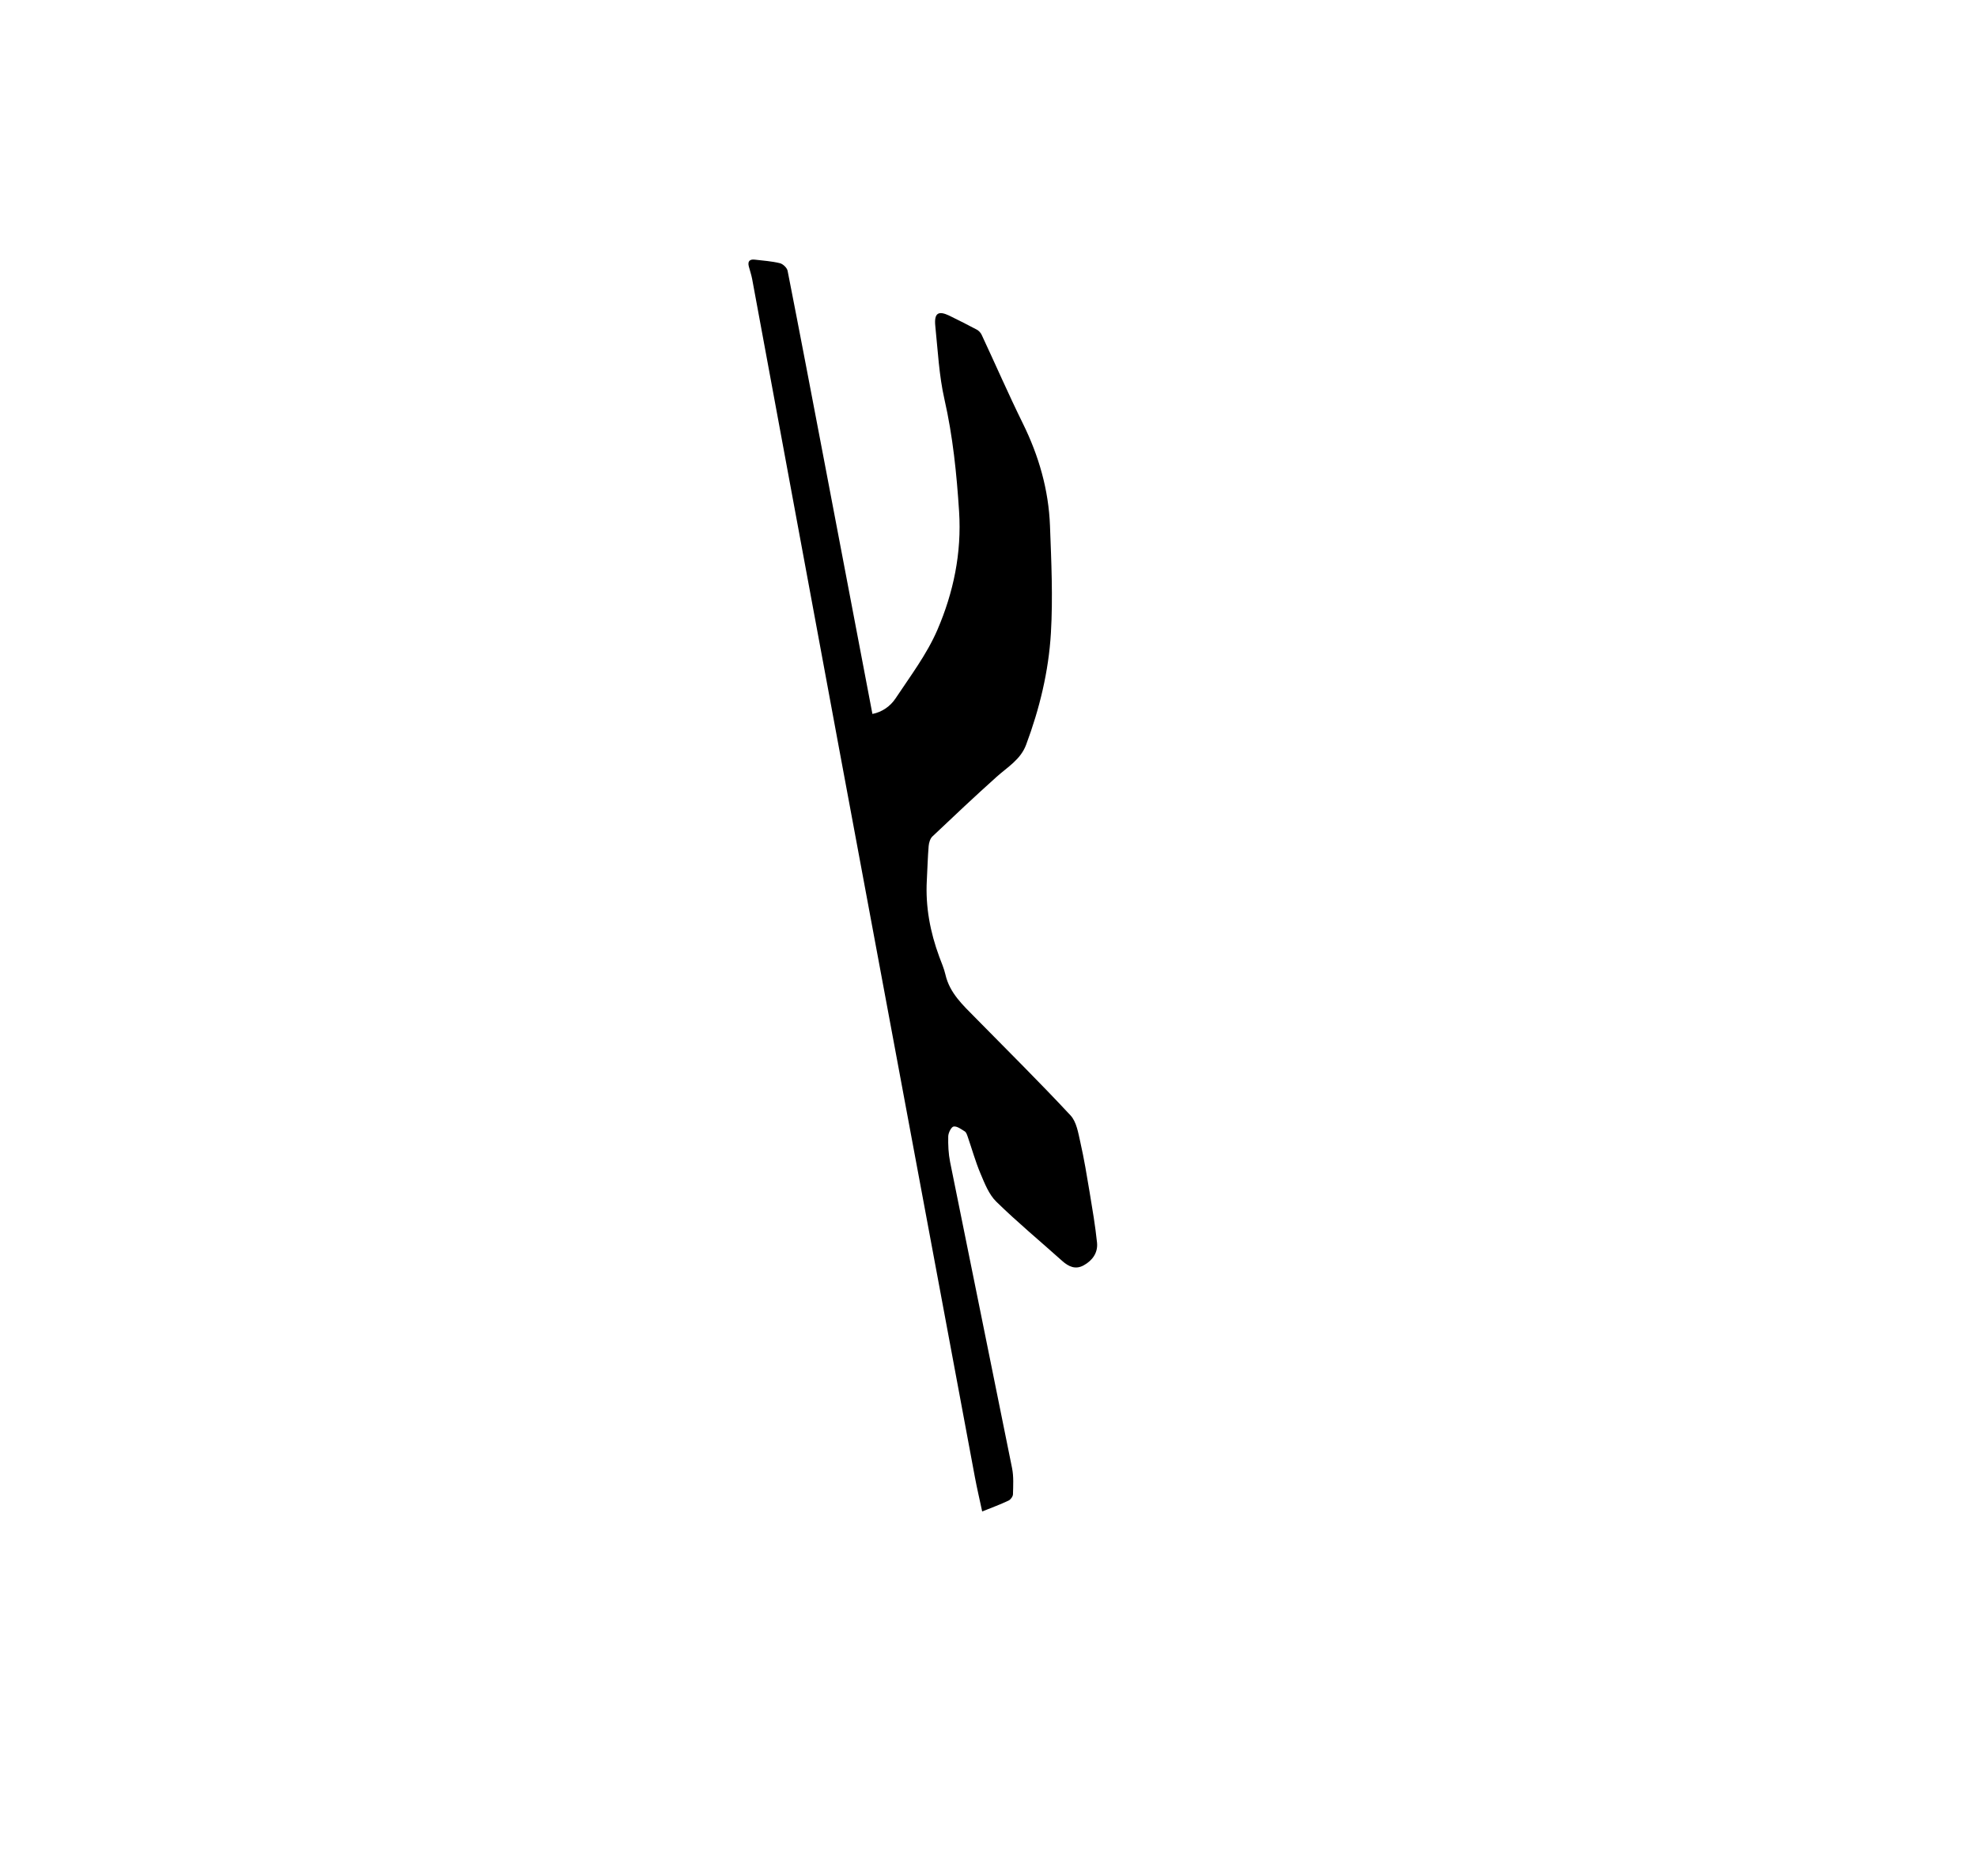
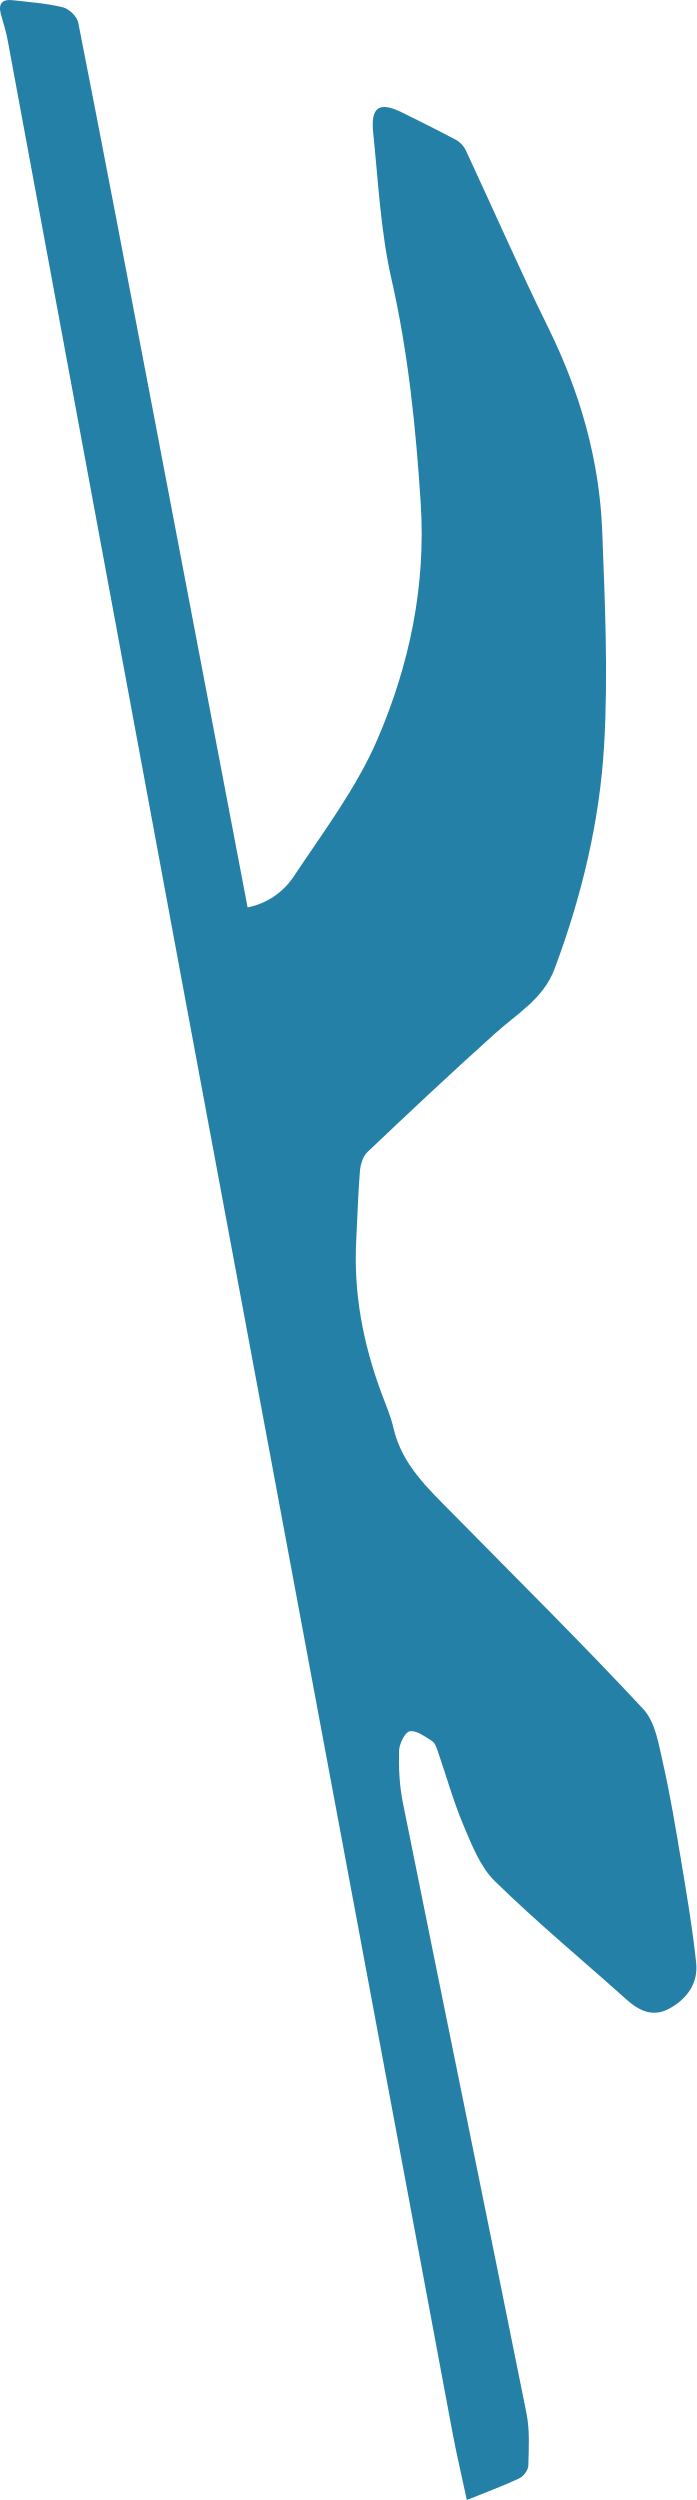
- <svg xmlns="http://www.w3.org/2000/svg" version="1.1" id="Layer_0_xA0_Image_00000054973729455499355670000016402474213628593293_" x="0px" y="0px" viewBox="0 0 601 570" style="enable-background:new 0 0 601 570;" xml:space="preserve">
-   <g>
-     <path d="M298.58,459.43c-0.81-3.81-1.6-7.12-2.22-10.46c-13.77-73.81-27.55-147.62-41.28-221.44   c-8.84-47.55-17.6-95.11-26.42-142.67c-0.24-1.3-0.68-2.57-1.02-3.86c-0.4-1.54,0.22-2.26,1.79-2.08c2.56,0.3,5.16,0.47,7.65,1.08   c0.94,0.23,2.17,1.4,2.35,2.32c3.81,19.35,7.49,38.73,11.19,58.11c4.85,25.43,9.69,50.86,14.59,76.58   c2.93-0.56,5.45-2.33,7.04-4.73c4.5-6.78,9.52-13.42,12.71-20.82c4.88-11.33,7.41-23.34,6.6-35.98   c-0.74-11.49-1.89-22.83-4.45-34.1c-1.65-7.26-2.01-14.82-2.78-22.26c-0.41-3.97,0.91-4.82,4.4-3.1c2.76,1.36,5.51,2.73,8.22,4.18   c0.6,0.32,1.18,0.94,1.47,1.57c4.19,8.96,8.14,18.04,12.51,26.91c4.86,9.85,7.84,20.17,8.26,31.1c0.41,10.88,0.92,21.81,0.28,32.66   c-0.69,11.63-3.44,22.99-7.55,33.97c-1.69,4.5-5.67,6.76-8.98,9.74c-6.6,5.92-13.07,12.01-19.5,18.11   c-0.68,0.65-1.04,1.88-1.13,2.87c-0.29,3.48-0.37,6.98-0.56,10.47c-0.44,8.02,1.02,15.73,3.79,23.23c0.66,1.79,1.45,3.57,1.87,5.42   c1.29,5.62,5.33,9.28,9.12,13.13c9.68,9.85,19.5,19.56,28.91,29.66c1.83,1.97,2.35,5.36,2.99,8.2c1.14,5.02,1.97,10.11,2.82,15.19   c0.84,5.07,1.71,10.15,2.24,15.26c0.32,3.07-1.37,5.44-4.05,6.92c-2.5,1.38-4.59,0.4-6.56-1.36c-6.68-5.99-13.61-11.73-20.02-18   c-2.25-2.2-3.53-5.55-4.81-8.57c-1.55-3.67-2.61-7.54-3.92-11.31c-0.19-0.54-0.43-1.22-0.86-1.48c-1.07-0.66-2.35-1.64-3.38-1.47   c-0.71,0.12-1.6,1.91-1.63,2.97c-0.06,2.61,0.06,5.28,0.57,7.83c6.24,31.01,12.6,61.99,18.83,93.01c0.52,2.58,0.35,5.32,0.28,7.98   c-0.02,0.66-0.72,1.62-1.35,1.91C304.12,457.29,301.56,458.23,298.58,459.43z" />
+ <svg xmlns="http://www.w3.org/2000/svg" version="1.1" id="Layer_0_xA0_Image_00000054973729455499355670000016402474213628593293_" x="0px" y="0px" viewBox="0 0 106.007 380.537" xml:space="preserve" width="106.007" height="380.537">
+   <defs id="defs1" />
+   <g id="g1" style="fill:#2480a7;fill-opacity:1" transform="translate(-227.5218,-78.89292)">
+     <path d="m 298.58,459.43 c -0.81,-3.81 -1.6,-7.12 -2.22,-10.46 -13.77,-73.81 -27.55,-147.62 -41.28,-221.44 -8.84,-47.55 -17.6,-95.11 -26.42,-142.67 -0.24,-1.3 -0.68,-2.57 -1.02,-3.86 -0.4,-1.54 0.22,-2.26 1.79,-2.08 2.56,0.3 5.16,0.47 7.65,1.08 0.94,0.23 2.17,1.4 2.35,2.32 3.81,19.35 7.49,38.73 11.19,58.11 4.85,25.43 9.69,50.86 14.59,76.58 2.93,-0.56 5.45,-2.33 7.04,-4.73 4.5,-6.78 9.52,-13.42 12.71,-20.82 4.88,-11.33 7.41,-23.34 6.6,-35.98 -0.74,-11.49 -1.89,-22.83 -4.45,-34.1 -1.65,-7.26 -2.01,-14.82 -2.78,-22.26 -0.41,-3.97 0.91,-4.82 4.4,-3.1 2.76,1.36 5.51,2.73 8.22,4.18 0.6,0.32 1.18,0.94 1.47,1.57 4.19,8.96 8.14,18.04 12.51,26.91 4.86,9.85 7.84,20.17 8.26,31.1 0.41,10.88 0.92,21.81 0.28,32.66 -0.69,11.63 -3.44,22.99 -7.55,33.97 -1.69,4.5 -5.67,6.76 -8.98,9.74 -6.6,5.92 -13.07,12.01 -19.5,18.11 -0.68,0.65 -1.04,1.88 -1.13,2.87 -0.29,3.48 -0.37,6.98 -0.56,10.47 -0.44,8.02 1.02,15.73 3.79,23.23 0.66,1.79 1.45,3.57 1.87,5.42 1.29,5.62 5.33,9.28 9.12,13.13 9.68,9.85 19.5,19.56 28.91,29.66 1.83,1.97 2.35,5.36 2.99,8.2 1.14,5.02 1.97,10.11 2.82,15.19 0.84,5.07 1.71,10.15 2.24,15.26 0.32,3.07 -1.37,5.44 -4.05,6.92 -2.5,1.38 -4.59,0.4 -6.56,-1.36 -6.68,-5.99 -13.61,-11.73 -20.02,-18 -2.25,-2.2 -3.53,-5.55 -4.81,-8.57 -1.55,-3.67 -2.61,-7.54 -3.92,-11.31 -0.19,-0.54 -0.43,-1.22 -0.86,-1.48 -1.07,-0.66 -2.35,-1.64 -3.38,-1.47 -0.71,0.12 -1.6,1.91 -1.63,2.97 -0.06,2.61 0.06,5.28 0.57,7.83 6.24,31.01 12.6,61.99 18.83,93.01 0.52,2.58 0.35,5.32 0.28,7.98 -0.02,0.66 -0.72,1.62 -1.35,1.91 -2.47,1.17 -5.03,2.11 -8.01,3.31 z" id="path1" style="fill:#2480a7;fill-opacity:1" />
  </g>
</svg>
